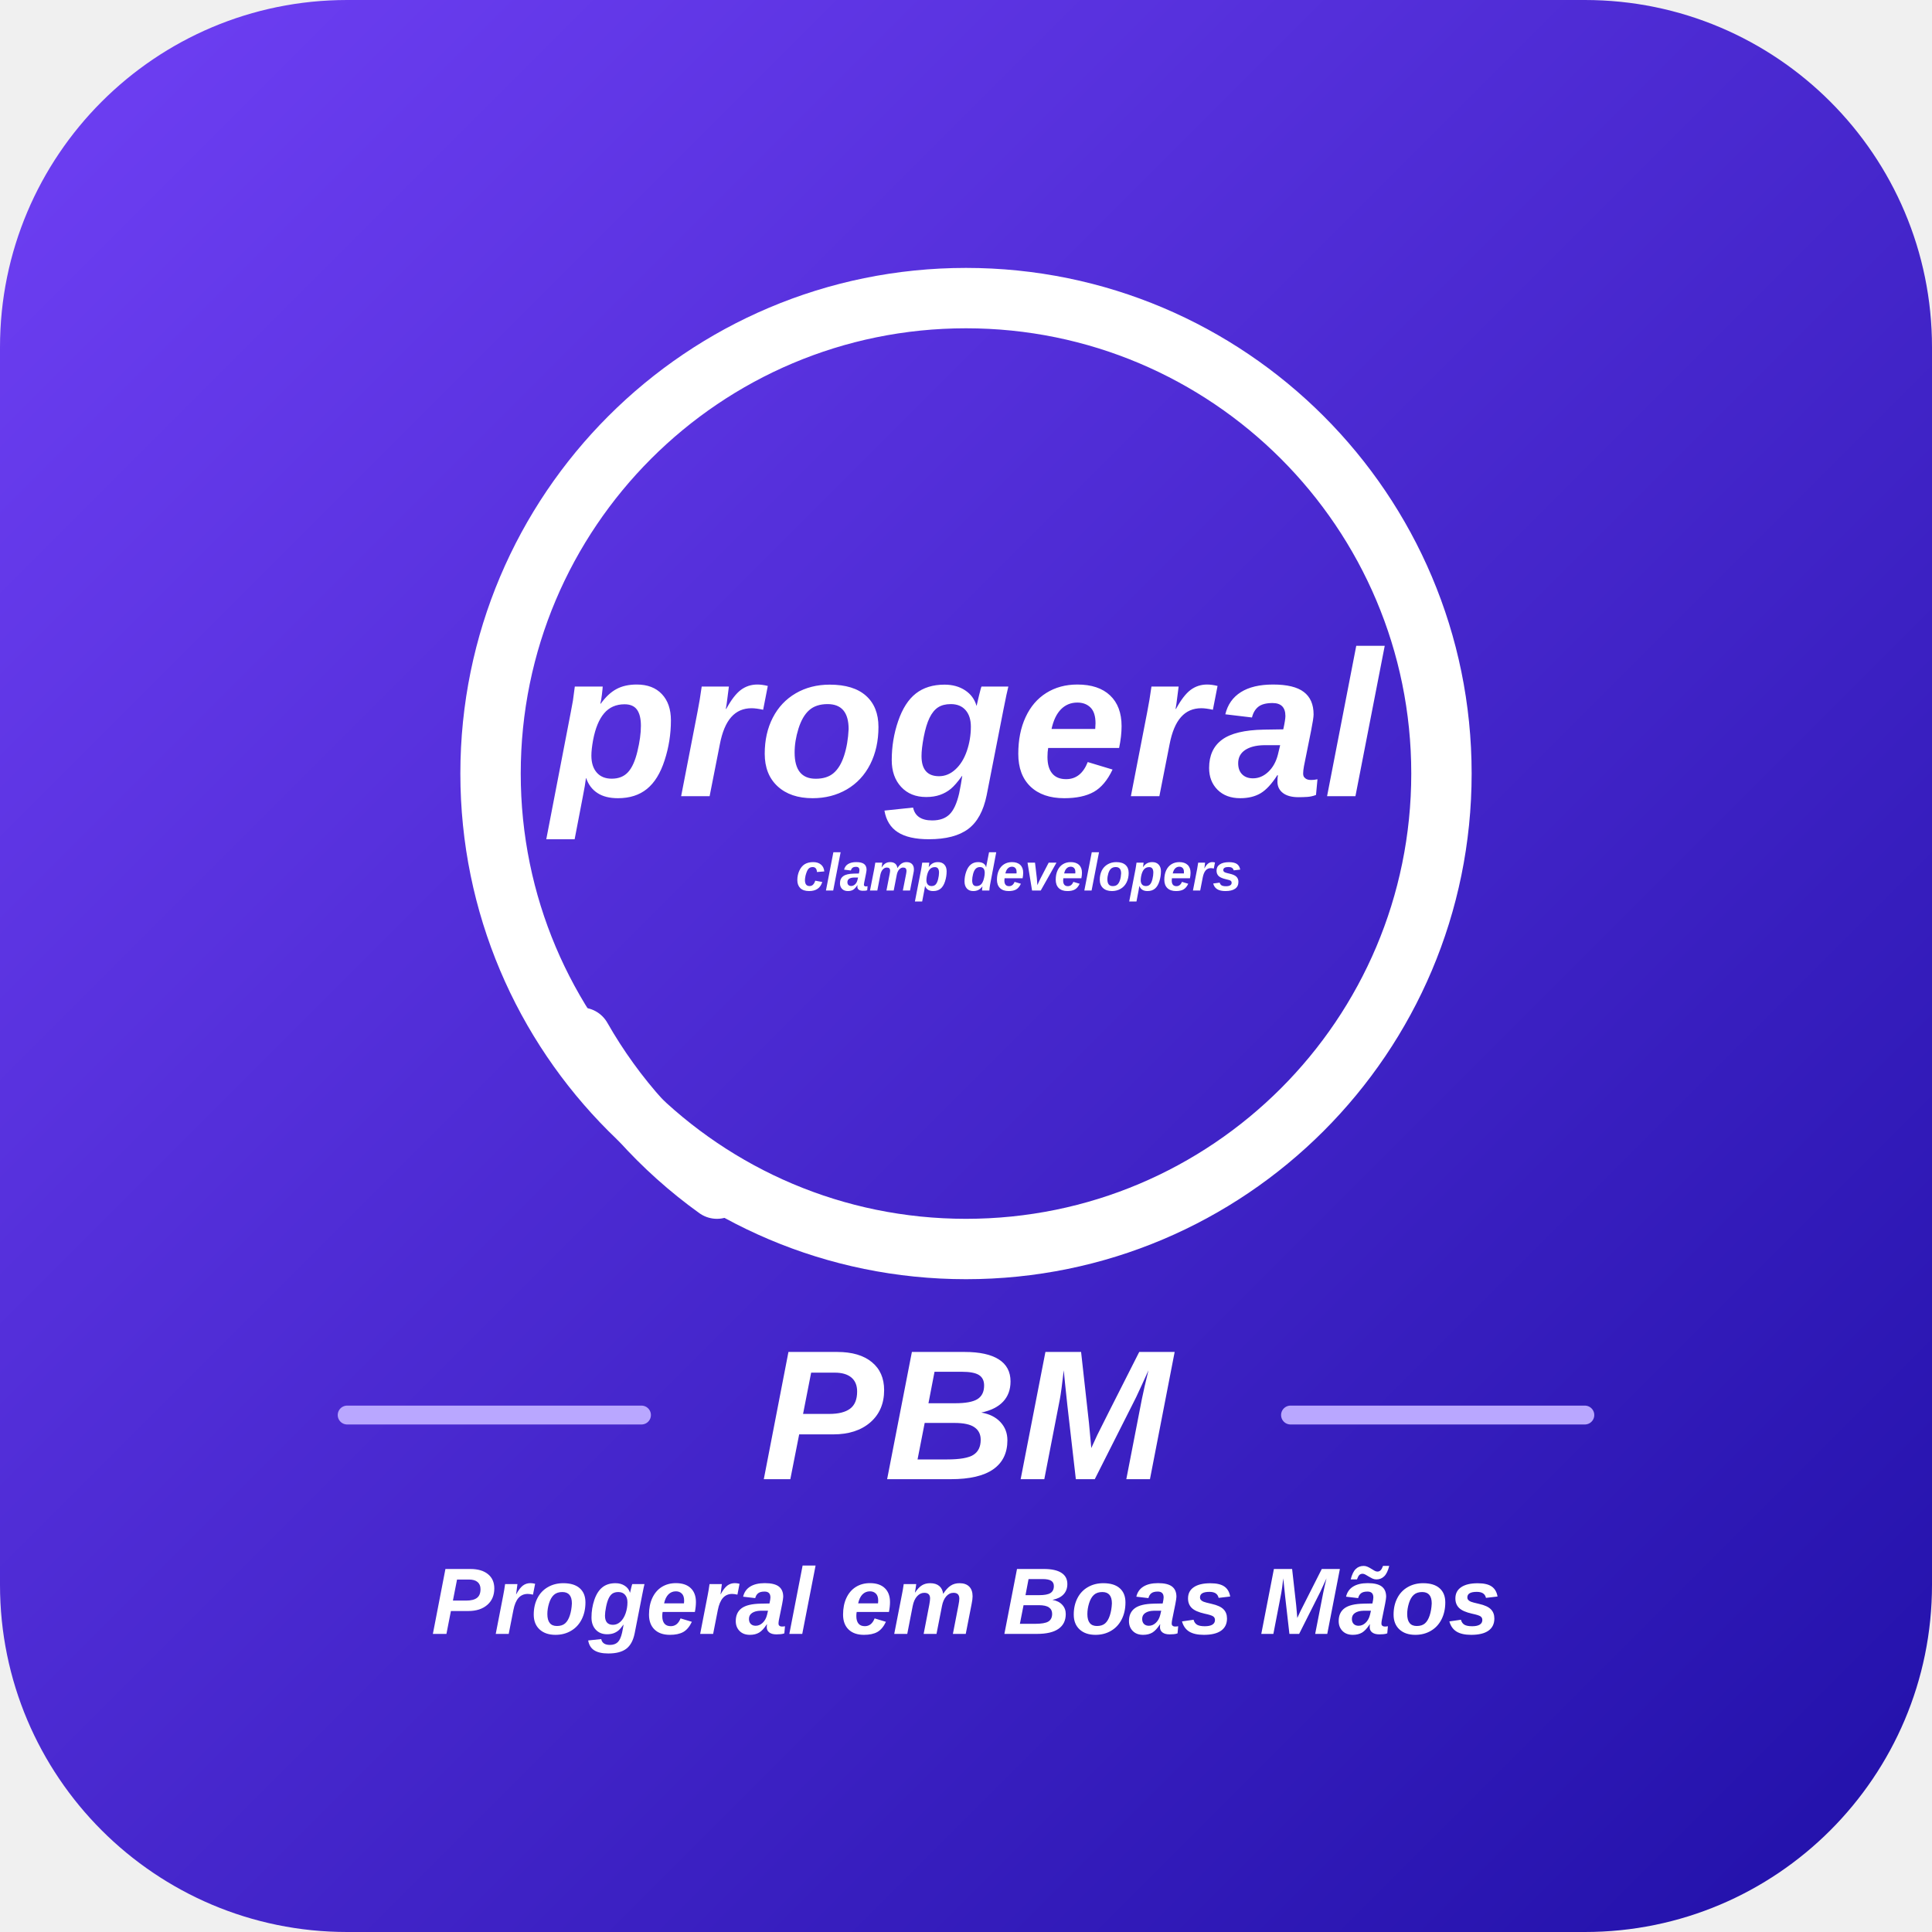
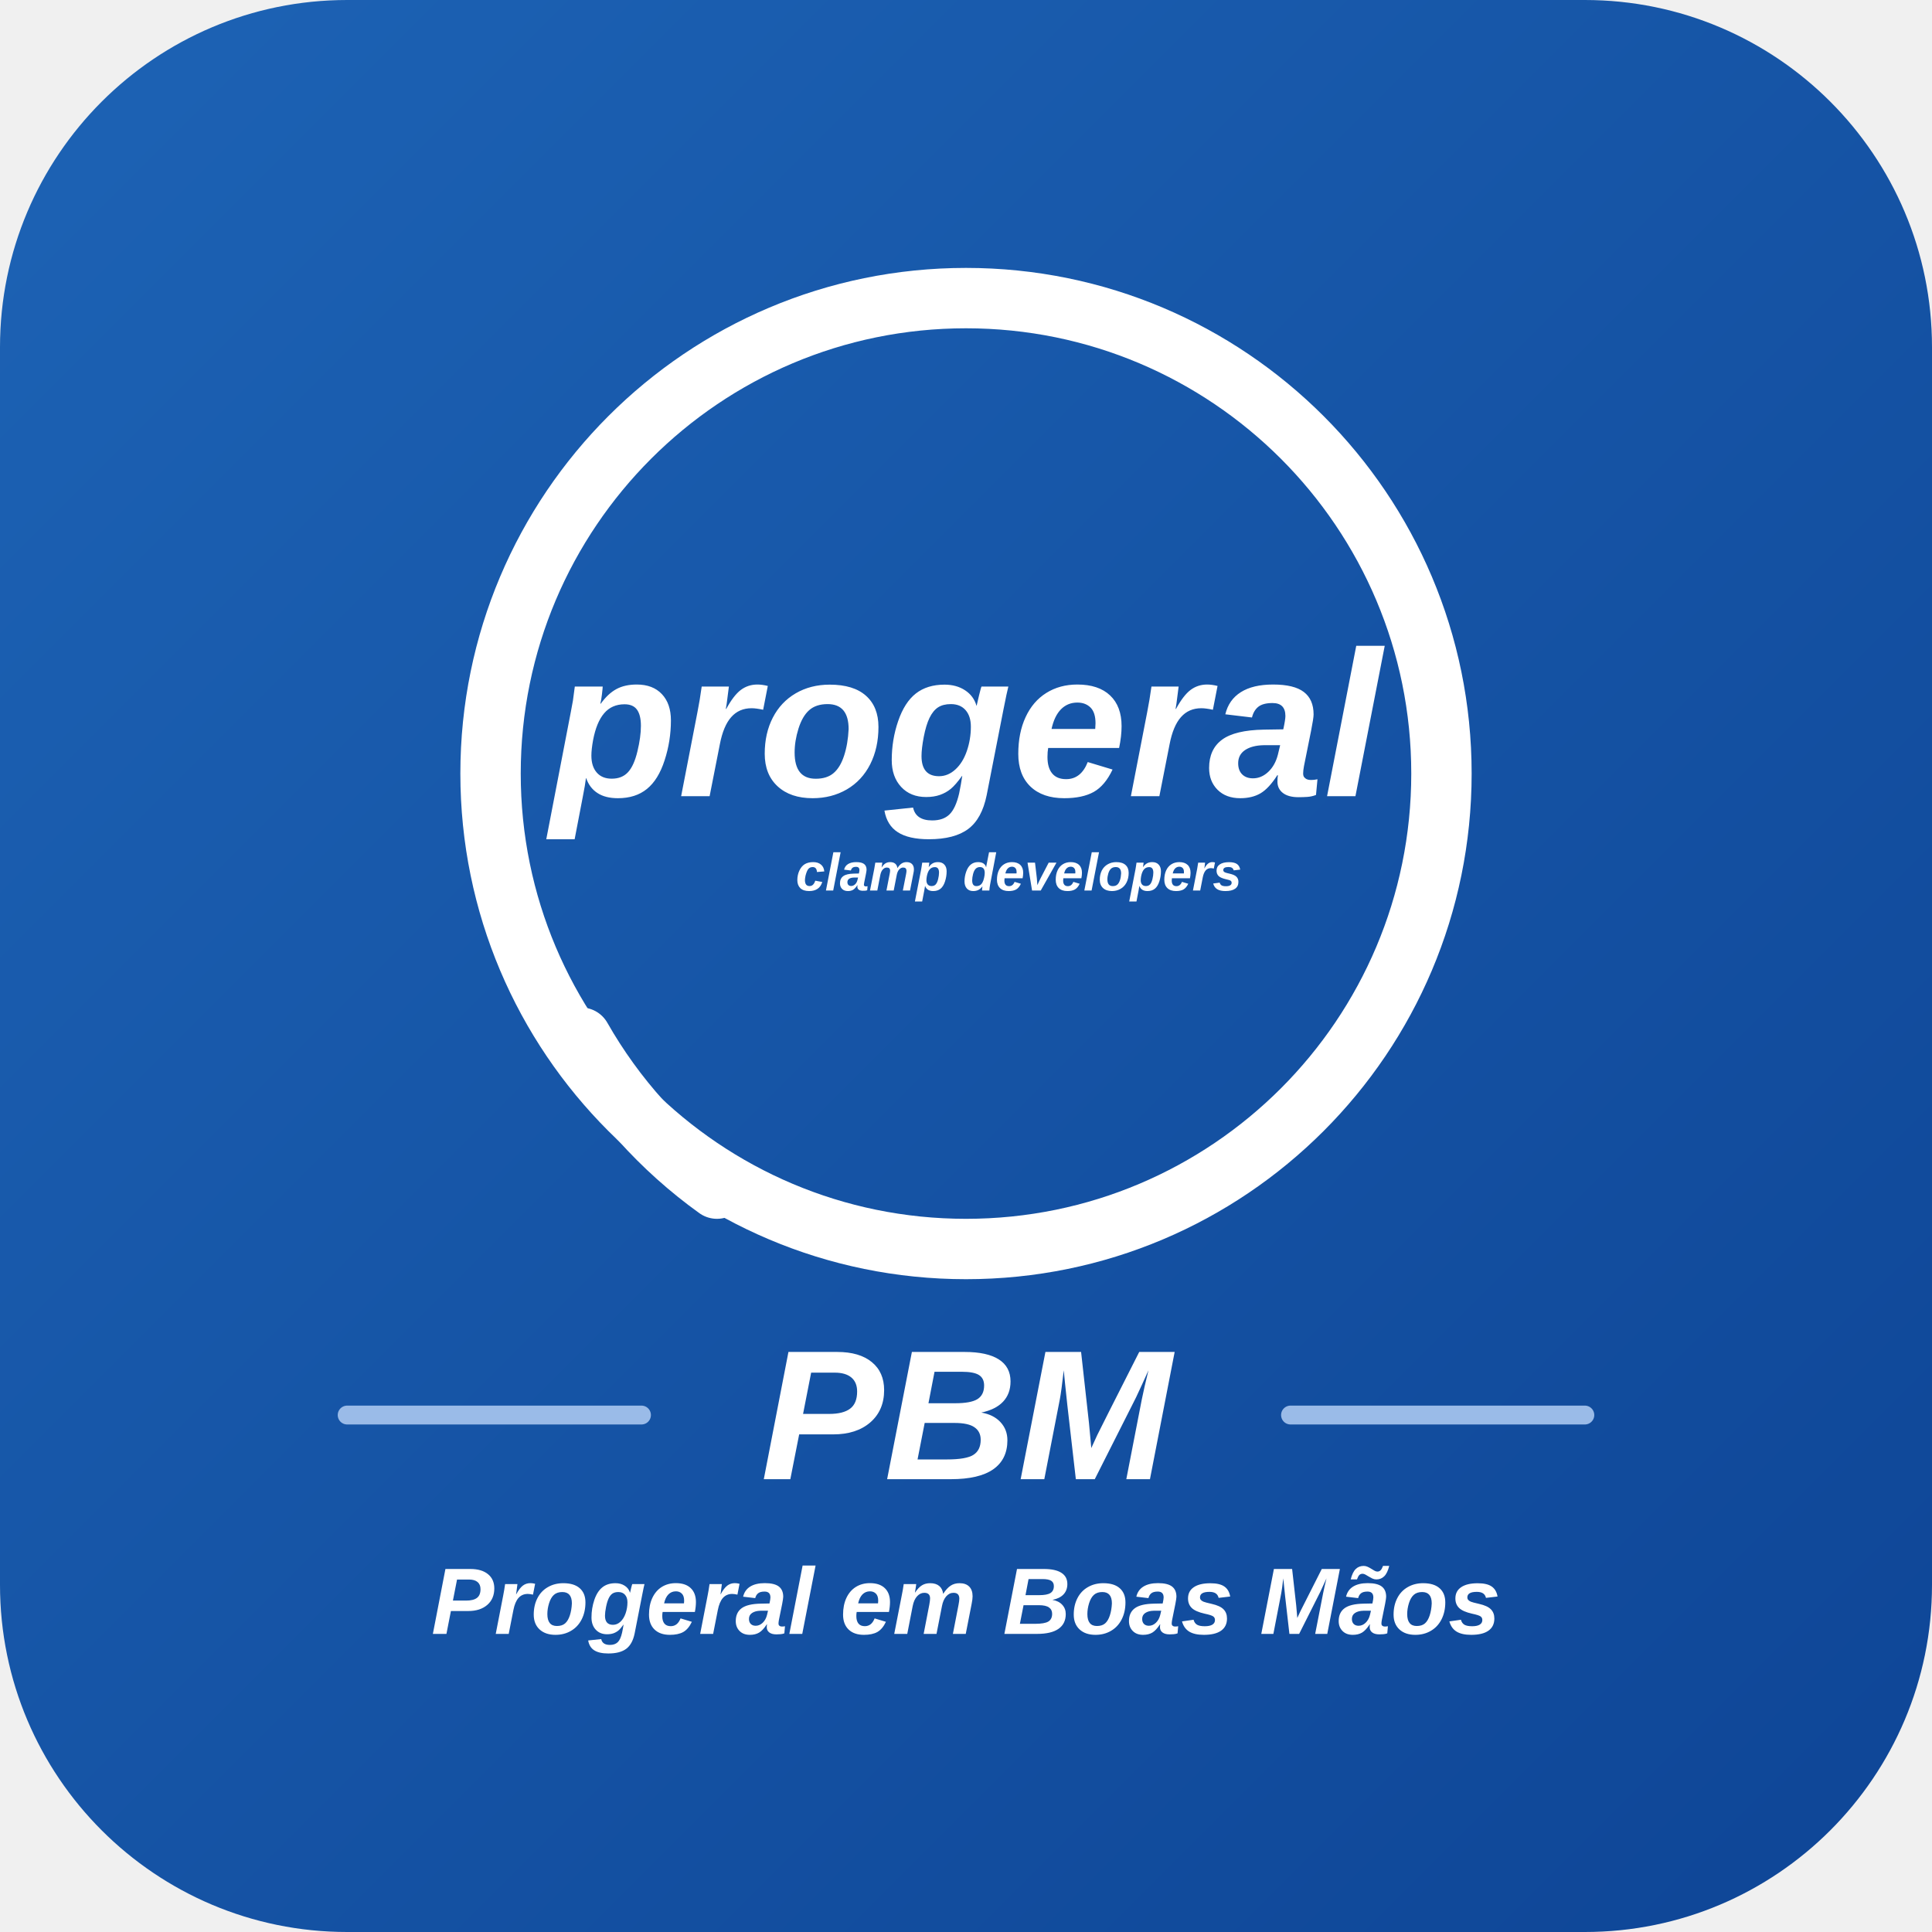
<svg xmlns="http://www.w3.org/2000/svg" viewBox="0 0 512 512">
  <defs>
    <linearGradient id="g" x1="0" y1="0" x2="1" y2="1">
-       <stop stop-color="#7040f5" />
-       <stop offset="1" stop-color="#2010a8" />
+       <stop stop-color="#1D63B5" />
+       <stop offset="1" stop-color="#0E4596" />
    </linearGradient>
  </defs>
  <rect width="512" height="512" rx="92" fill="url(#g)" />
  <circle cx="256" cy="205" r="126" fill="none" stroke="#fff" stroke-width="16" />
  <path d="M154 275 A126 126 0 0 0 190 315" fill="none" stroke="#fff" stroke-width="16" stroke-linecap="round" />
  <text x="256" y="211" fill="#fff" font-family="Arial,sans-serif" font-size="55" font-weight="800" font-style="italic" text-anchor="middle">progeral</text>
  <text x="270" y="236" fill="#fff" font-family="Arial,sans-serif" font-size="14" font-weight="700" font-style="italic" text-anchor="middle">clamp developers</text>
-   <path d="M92 375h78 M342 375h78" stroke="#b9a7ff" stroke-width="5" stroke-linecap="round" />
+   <path d="M92 375h78 M342 375h78" stroke="#9ABBE8" stroke-width="5" stroke-linecap="round" />
  <text x="256" y="392" fill="#fff" font-family="Arial,sans-serif" font-size="49" font-weight="800" font-style="italic" text-anchor="middle">PBM</text>
  <text x="256" y="433" fill="#fff" font-family="Arial,sans-serif" font-size="25" font-weight="700" font-style="italic" text-anchor="middle">Progeral em Boas Mãos</text>
</svg>
